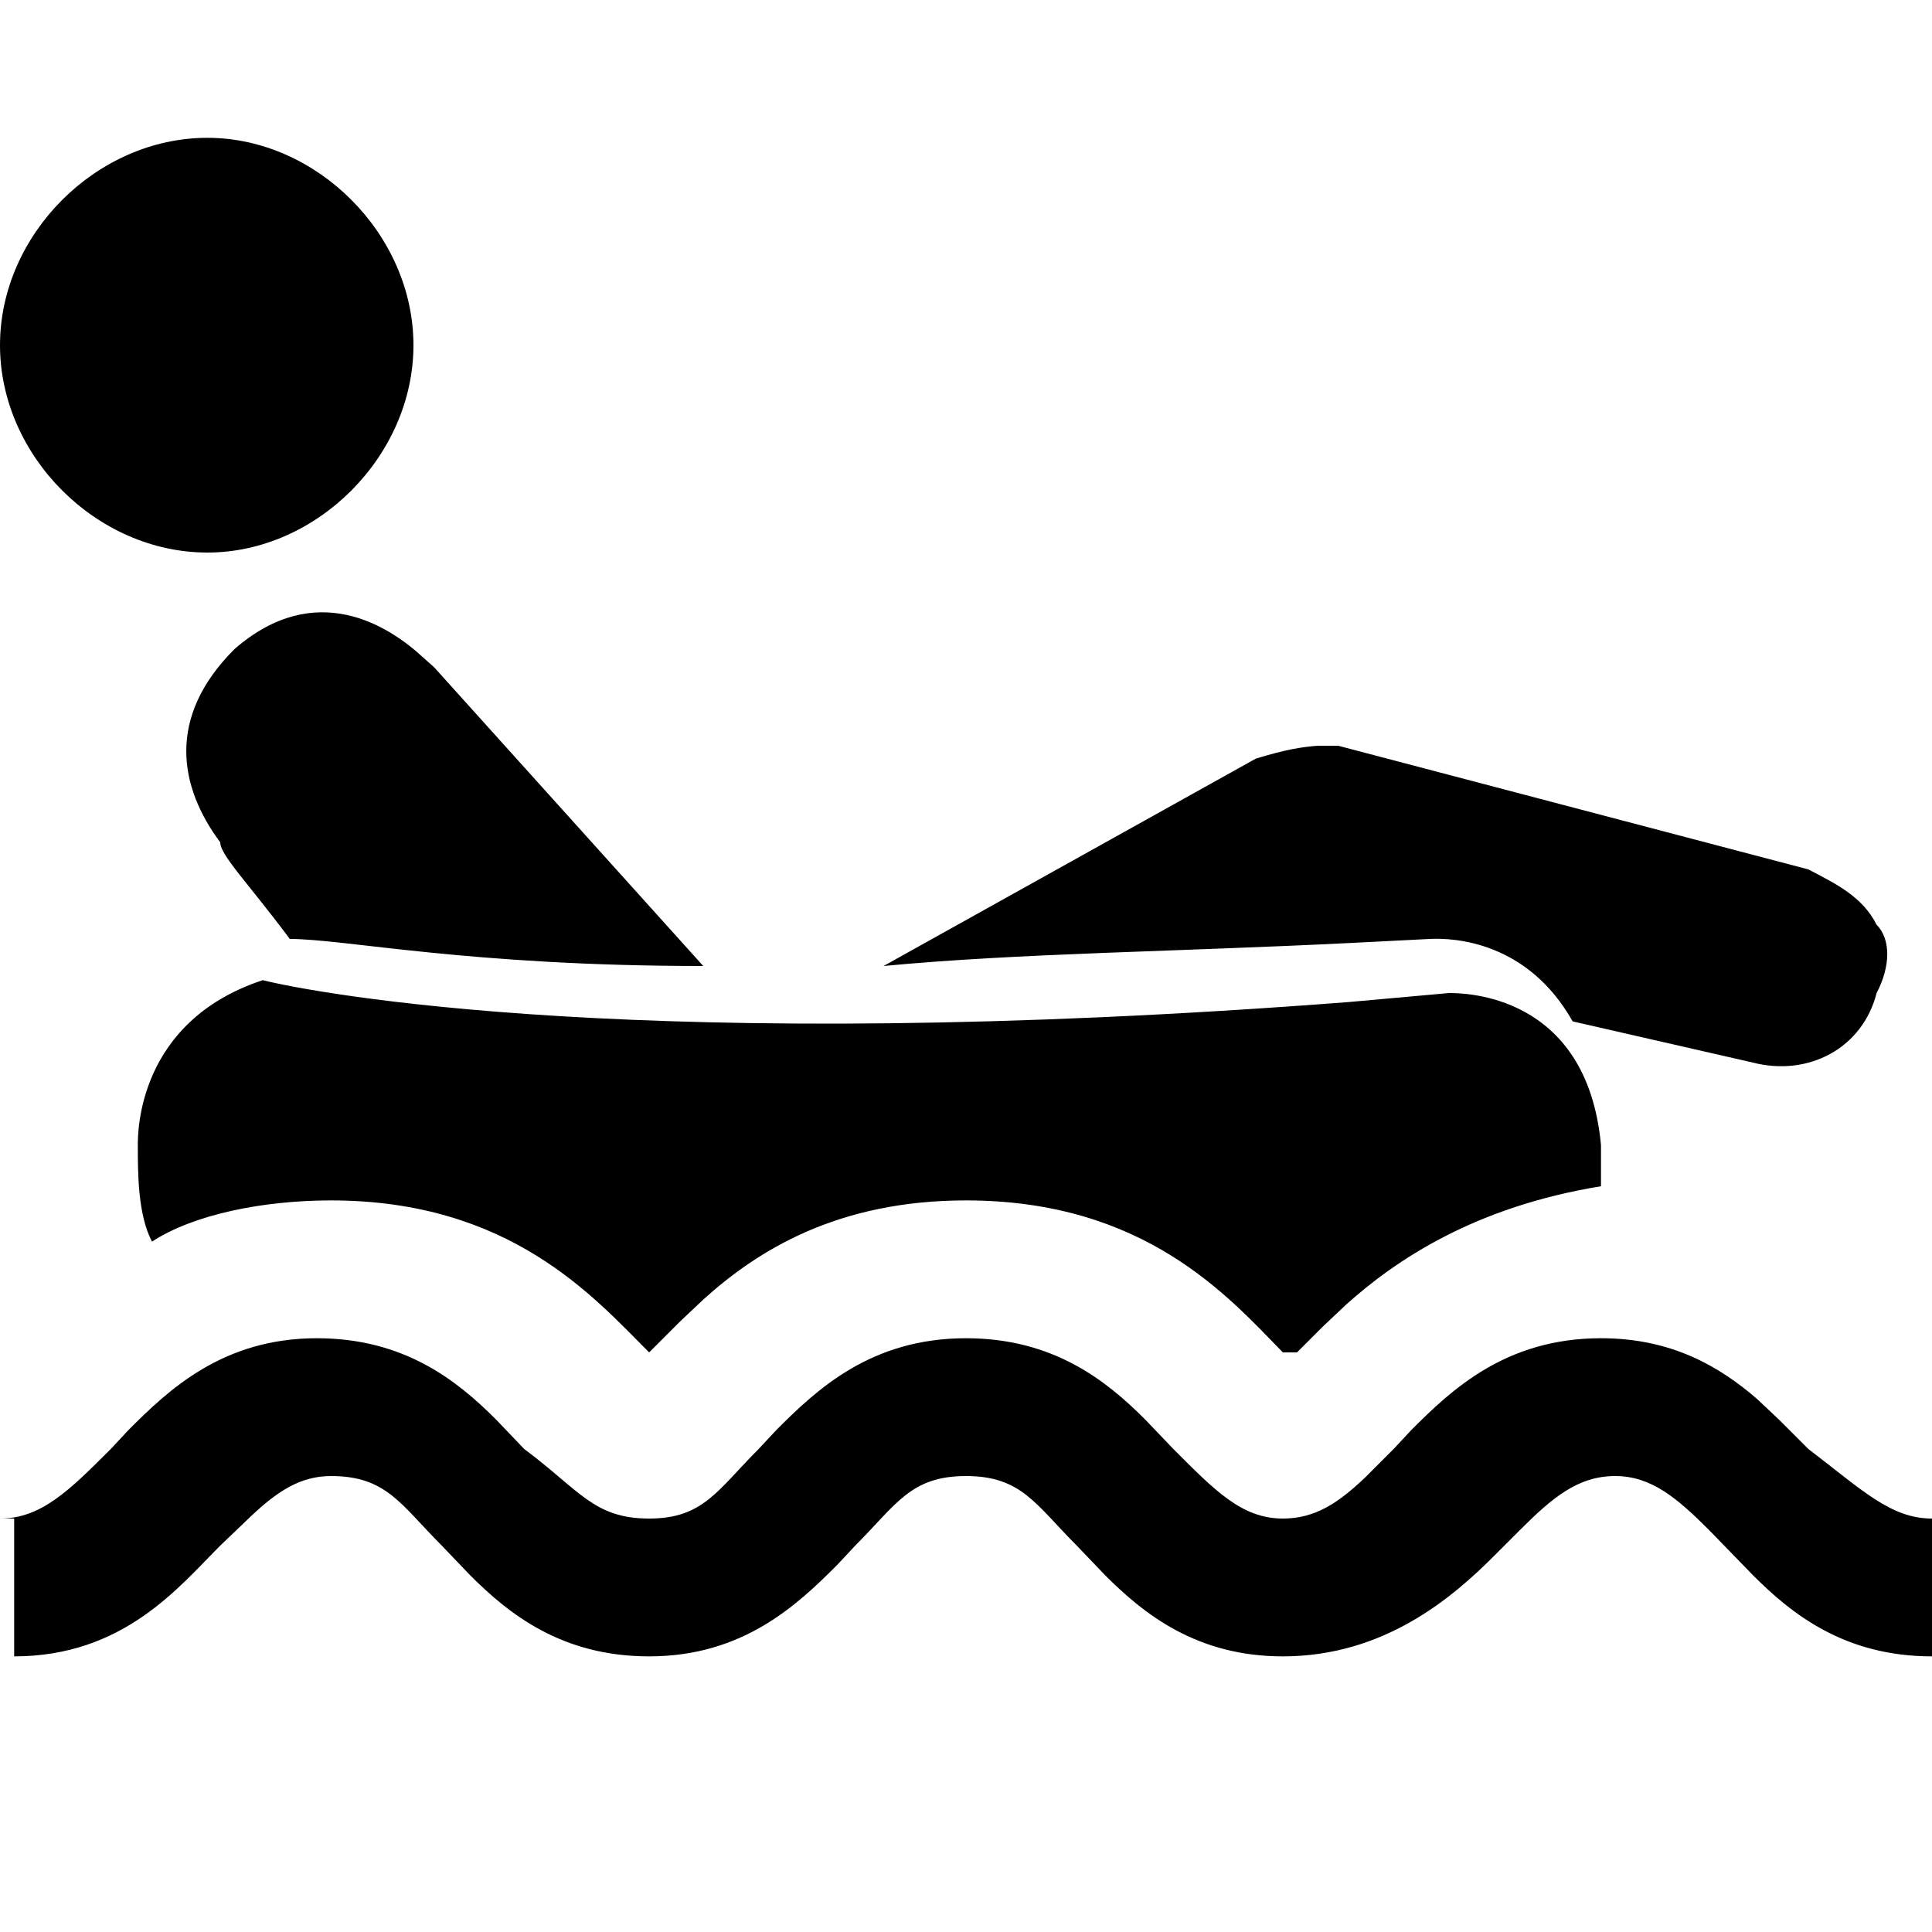
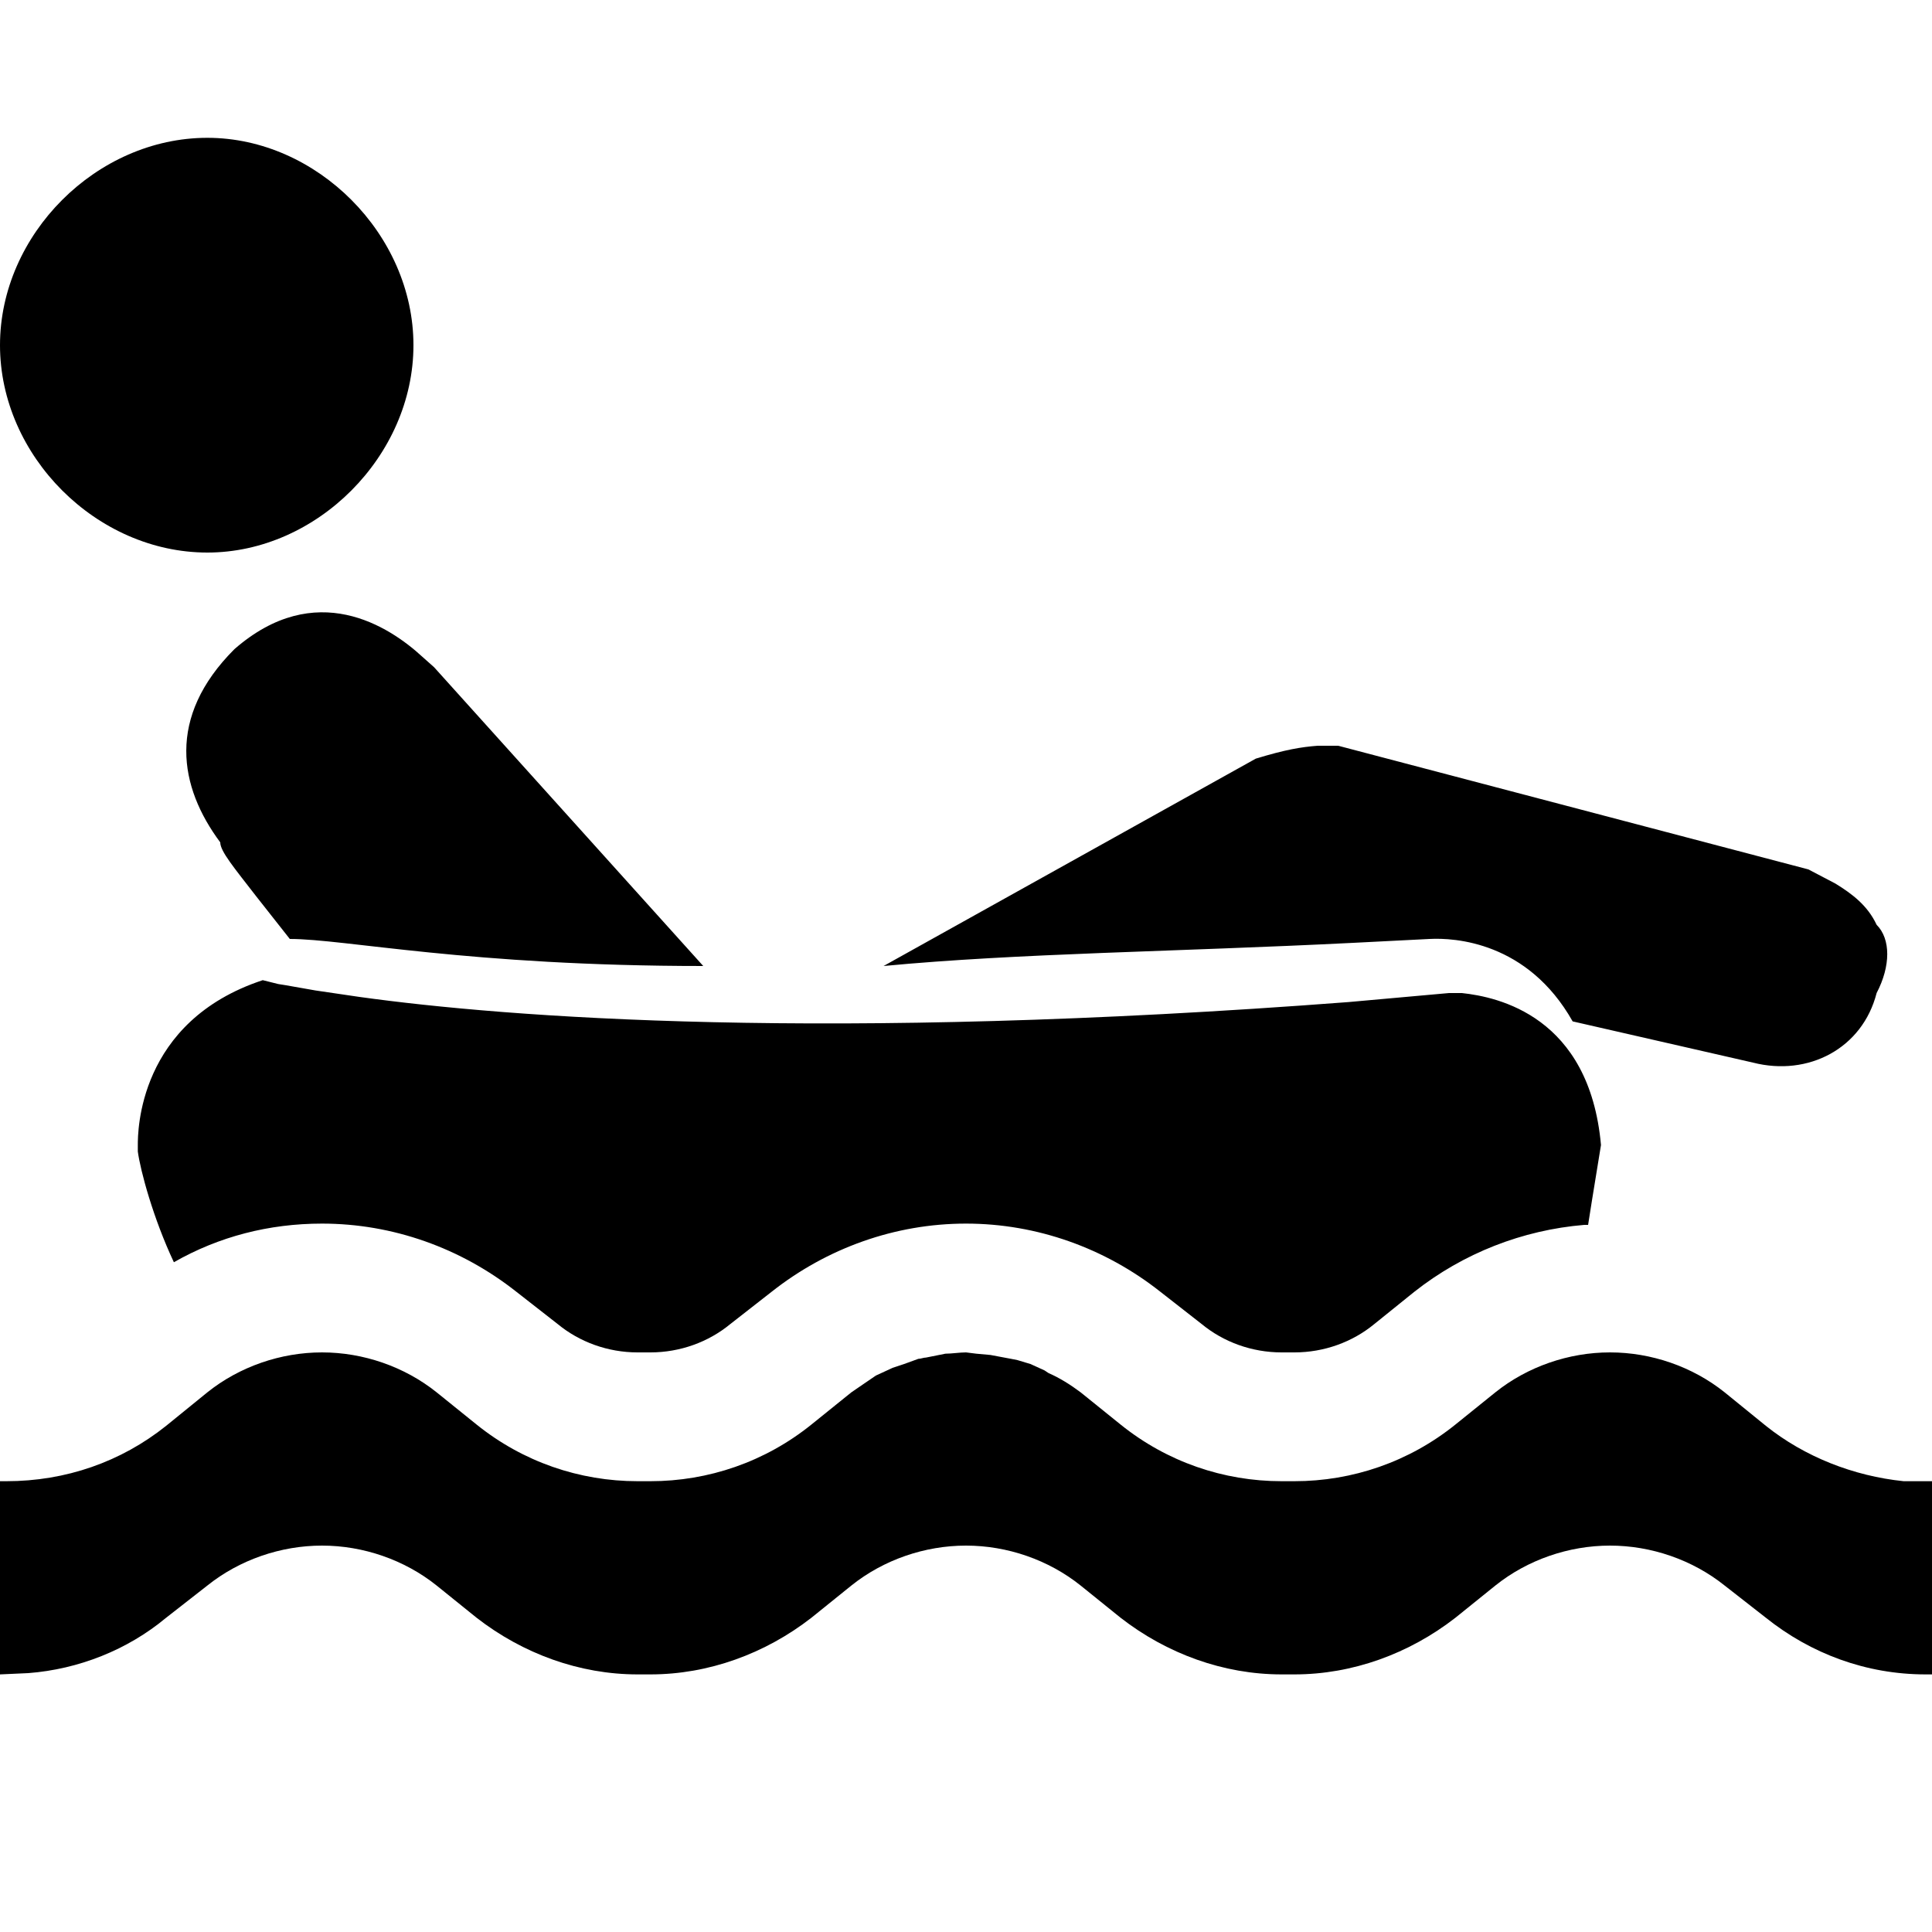
<svg xmlns="http://www.w3.org/2000/svg" viewBox="0 0 15 15">
-   <path d="M3.21 2.68C3.21 1.82 2.46 1.07 1.61 1.07C0.75 1.07 0 1.82 0 2.68C0 3.54 0.75 4.29 1.61 4.29C2.46 4.29 3.21 3.54 3.21 2.68ZM2.46 10.39C1.73 10.39 1.31 10.79 1 11.1L0.86 11.25C0.54 11.57 0.32 11.79 0 11.79L0.11 11.79L0.11 12.86C0.96 12.86 1.39 12.32 1.71 12L1.94 11.78C2.15 11.58 2.33 11.46 2.57 11.46C3 11.46 3.11 11.68 3.43 12L3.65 12.23C3.95 12.53 4.36 12.86 5.04 12.86C5.77 12.86 6.19 12.46 6.5 12.15L6.64 12C6.96 11.68 7.07 11.46 7.5 11.46C7.93 11.46 8.04 11.68 8.36 12L8.58 12.23C8.88 12.53 9.29 12.86 9.96 12.86C10.75 12.86 11.28 12.4 11.6 12.08L11.8 11.88C12.05 11.63 12.25 11.46 12.54 11.46C12.82 11.46 13.02 11.63 13.27 11.88L13.61 12.23C13.91 12.53 14.32 12.86 15 12.86L15 11.79C14.68 11.79 14.46 11.57 14.04 11.25L13.81 11.02L13.64 10.86C13.35 10.61 12.98 10.39 12.43 10.39C11.69 10.39 11.27 10.79 10.96 11.1L10.82 11.25L10.6 11.47C10.39 11.67 10.21 11.79 9.96 11.79C9.64 11.79 9.43 11.57 9.11 11.25L8.89 11.02C8.59 10.72 8.18 10.39 7.5 10.39C6.76 10.39 6.34 10.79 6.03 11.1L5.89 11.25C5.57 11.57 5.46 11.79 5.04 11.79C4.61 11.79 4.5 11.57 4.07 11.25L3.85 11.02C3.55 10.72 3.14 10.39 2.46 10.39ZM2.04 7.61C1.07 7.93 1.07 8.79 1.07 8.89C1.07 9.11 1.07 9.43 1.18 9.64C1.5 9.43 2.04 9.32 2.57 9.32C3.96 9.32 4.61 10.07 5.04 10.5L5.28 10.26L5.46 10.09C5.88 9.71 6.5 9.32 7.5 9.32C8.89 9.32 9.54 10.07 9.96 10.5L10.07 10.5L10.27 10.3L10.45 10.13C10.84 9.78 11.45 9.37 12.43 9.21L12.43 8.89C12.32 7.71 11.36 7.71 11.25 7.71L10.47 7.78C5.01 8.2 2.44 7.71 2.04 7.61ZM14.04 6.75L10.39 5.79L10.23 5.79C10.1 5.8 9.98 5.82 9.75 5.89L6.86 7.5C7.91 7.4 9.12 7.39 10.51 7.32L11.1 7.29C11.29 7.28 11.86 7.31 12.21 7.93L13.61 8.25C14.04 8.36 14.46 8.14 14.57 7.71C14.68 7.5 14.68 7.29 14.57 7.18C14.46 6.96 14.25 6.86 14.04 6.75ZM5.46 7.5L3.37 5.18L3.28 5.1C3.02 4.86 2.45 4.49 1.82 5.04C1.29 5.57 1.39 6.11 1.71 6.54C1.71 6.64 1.93 6.86 2.25 7.29C2.68 7.29 3.64 7.5 5.46 7.5Z" />
+   <path d="M7.34 10.51C7.39 10.51 7.45 10.5 7.5 10.5L7.58 10.51L7.69 10.52L7.85 10.55L7.9 10.56L8 10.59L8.11 10.64L8.14 10.66C8.23 10.7 8.31 10.75 8.39 10.81L8.7 11.06C9.06 11.35 9.5 11.5 9.95 11.5L10.05 11.5C10.5 11.5 10.94 11.35 11.3 11.06L11.61 10.81C11.86 10.61 12.18 10.5 12.5 10.5C12.82 10.5 13.14 10.61 13.39 10.81L13.71 11.07C14.01 11.31 14.39 11.46 14.78 11.5L15 11.5L15 13L14.95 13C14.49 13 14.06 12.84 13.71 12.56L13.39 12.31C13.14 12.11 12.82 12 12.5 12C12.18 12 11.86 12.11 11.61 12.31L11.3 12.56C10.94 12.84 10.5 13 10.05 13L9.95 13C9.5 13 9.06 12.84 8.7 12.56L8.39 12.31C8.14 12.11 7.82 12 7.5 12C7.18 12 6.86 12.11 6.61 12.31L6.3 12.56C5.94 12.84 5.5 13 5.05 13L4.95 13C4.5 13 4.06 12.84 3.7 12.56L3.39 12.31C3.14 12.11 2.82 12 2.5 12C2.18 12 1.86 12.11 1.61 12.31L1.29 12.56C0.99 12.81 0.61 12.96 0.22 12.99L0 13L0 11.5L0.05 11.5C0.51 11.5 0.94 11.35 1.29 11.07L1.61 10.81C1.86 10.61 2.18 10.5 2.5 10.5C2.82 10.5 3.14 10.61 3.39 10.81L3.7 11.06C4.06 11.35 4.5 11.5 4.95 11.5L5.05 11.5C5.5 11.5 5.94 11.35 6.3 11.06L6.61 10.81C6.67 10.77 6.74 10.72 6.8 10.68L6.93 10.62L7.02 10.59L7.13 10.55C7.15 10.55 7.17 10.54 7.19 10.54L7.34 10.51ZM2.04 7.61L2.16 7.64C2.23 7.65 2.33 7.67 2.45 7.69L2.79 7.74C3.94 7.9 6.41 8.09 10.47 7.78L11.25 7.71L11.35 7.71C11.63 7.74 12.34 7.89 12.43 8.89L12.36 9.32L12.33 9.51L12.3 9.51C11.82 9.55 11.36 9.73 10.98 10.03L10.67 10.28C10.5 10.42 10.28 10.5 10.05 10.5L9.95 10.5C9.72 10.5 9.5 10.42 9.33 10.28L9.01 10.03C8.58 9.69 8.05 9.5 7.5 9.5C6.95 9.5 6.42 9.69 5.99 10.03L5.67 10.28C5.5 10.42 5.28 10.5 5.05 10.5L4.95 10.5C4.72 10.5 4.5 10.42 4.33 10.28L4.01 10.03C3.58 9.69 3.05 9.5 2.5 9.5C2.09 9.5 1.7 9.6 1.35 9.8C1.19 9.46 1.09 9.09 1.07 8.94L1.07 8.89C1.07 8.79 1.07 7.93 2.04 7.61ZM10.39 5.79L14.04 6.75L14.25 6.86C14.38 6.94 14.5 7.03 14.57 7.18C14.68 7.29 14.68 7.5 14.57 7.71C14.46 8.14 14.04 8.36 13.61 8.25L12.21 7.93C11.86 7.31 11.29 7.28 11.1 7.29L10.51 7.32C9.12 7.39 7.91 7.4 6.86 7.5L9.75 5.89C9.98 5.82 10.1 5.8 10.23 5.79L10.39 5.79ZM3.28 5.1L3.37 5.18L5.46 7.5C3.64 7.5 2.68 7.29 2.25 7.29L1.99 6.96C1.82 6.74 1.71 6.61 1.71 6.54C1.39 6.11 1.29 5.57 1.82 5.04C2.45 4.49 3.02 4.86 3.28 5.1ZM1.61 1.07C2.46 1.07 3.21 1.82 3.21 2.68C3.21 3.54 2.46 4.29 1.61 4.29C0.75 4.29 0 3.54 0 2.68C0 1.82 0.75 1.07 1.61 1.07Z" />
</svg>
